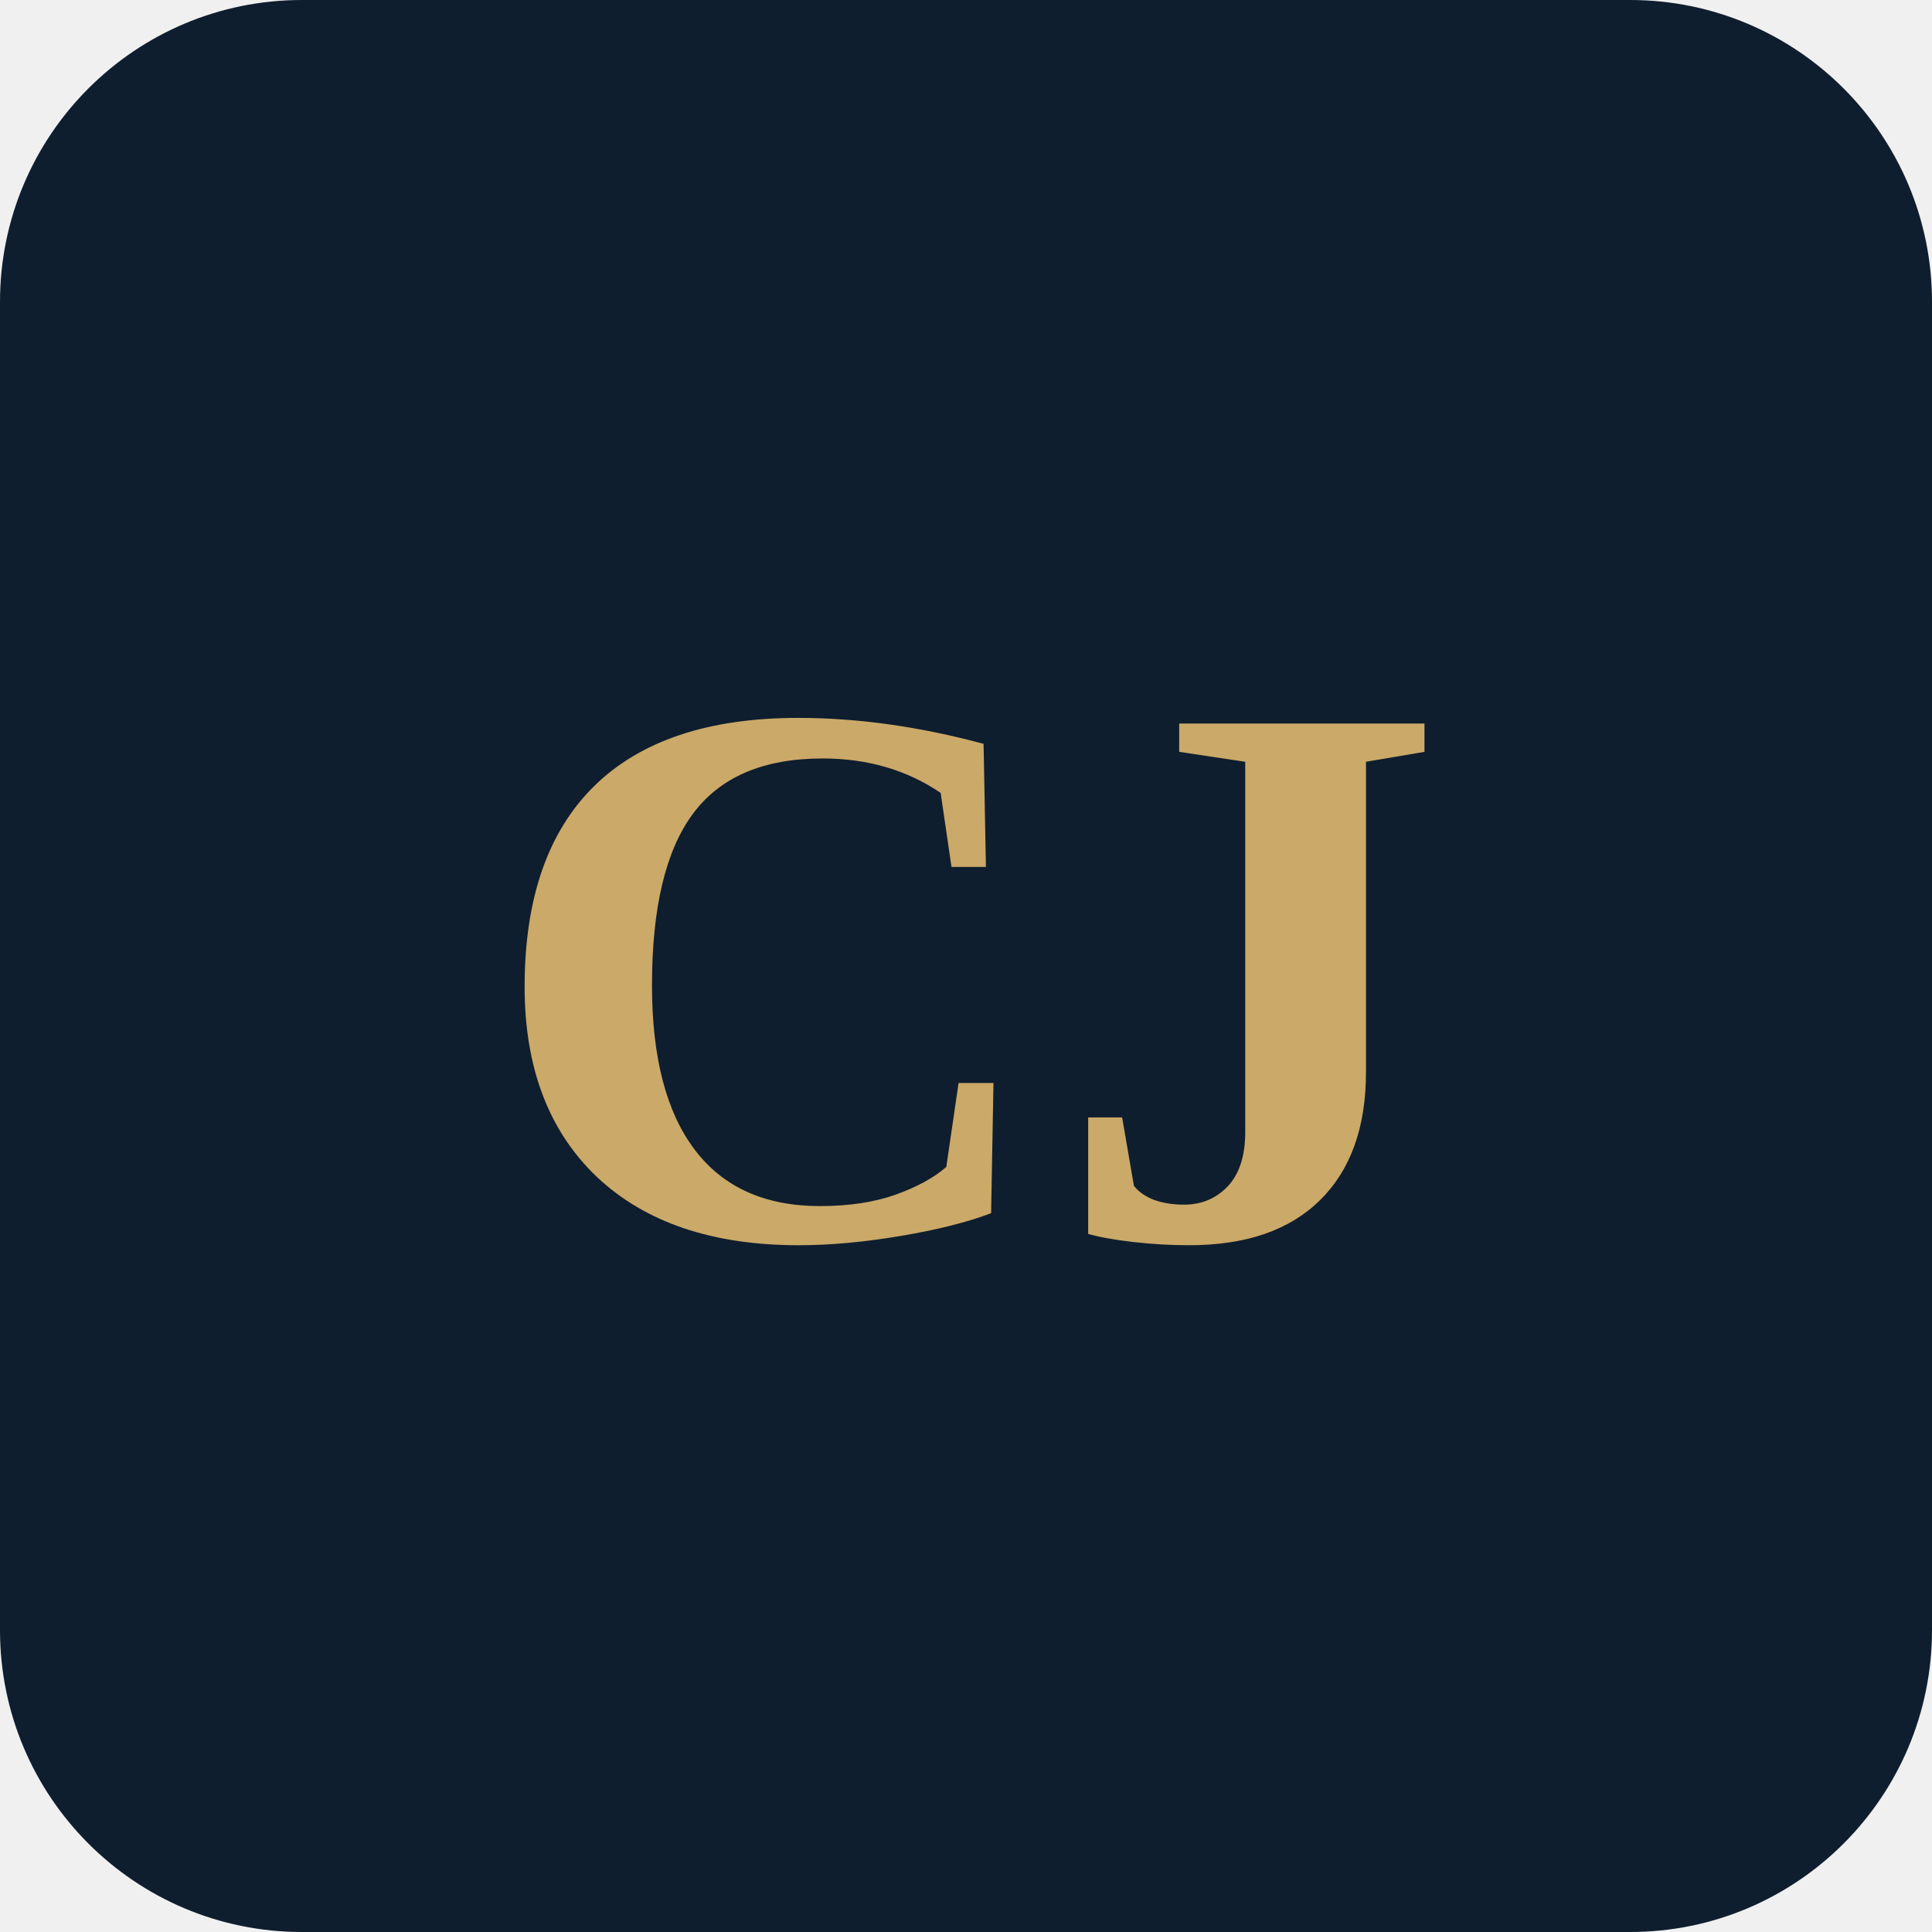
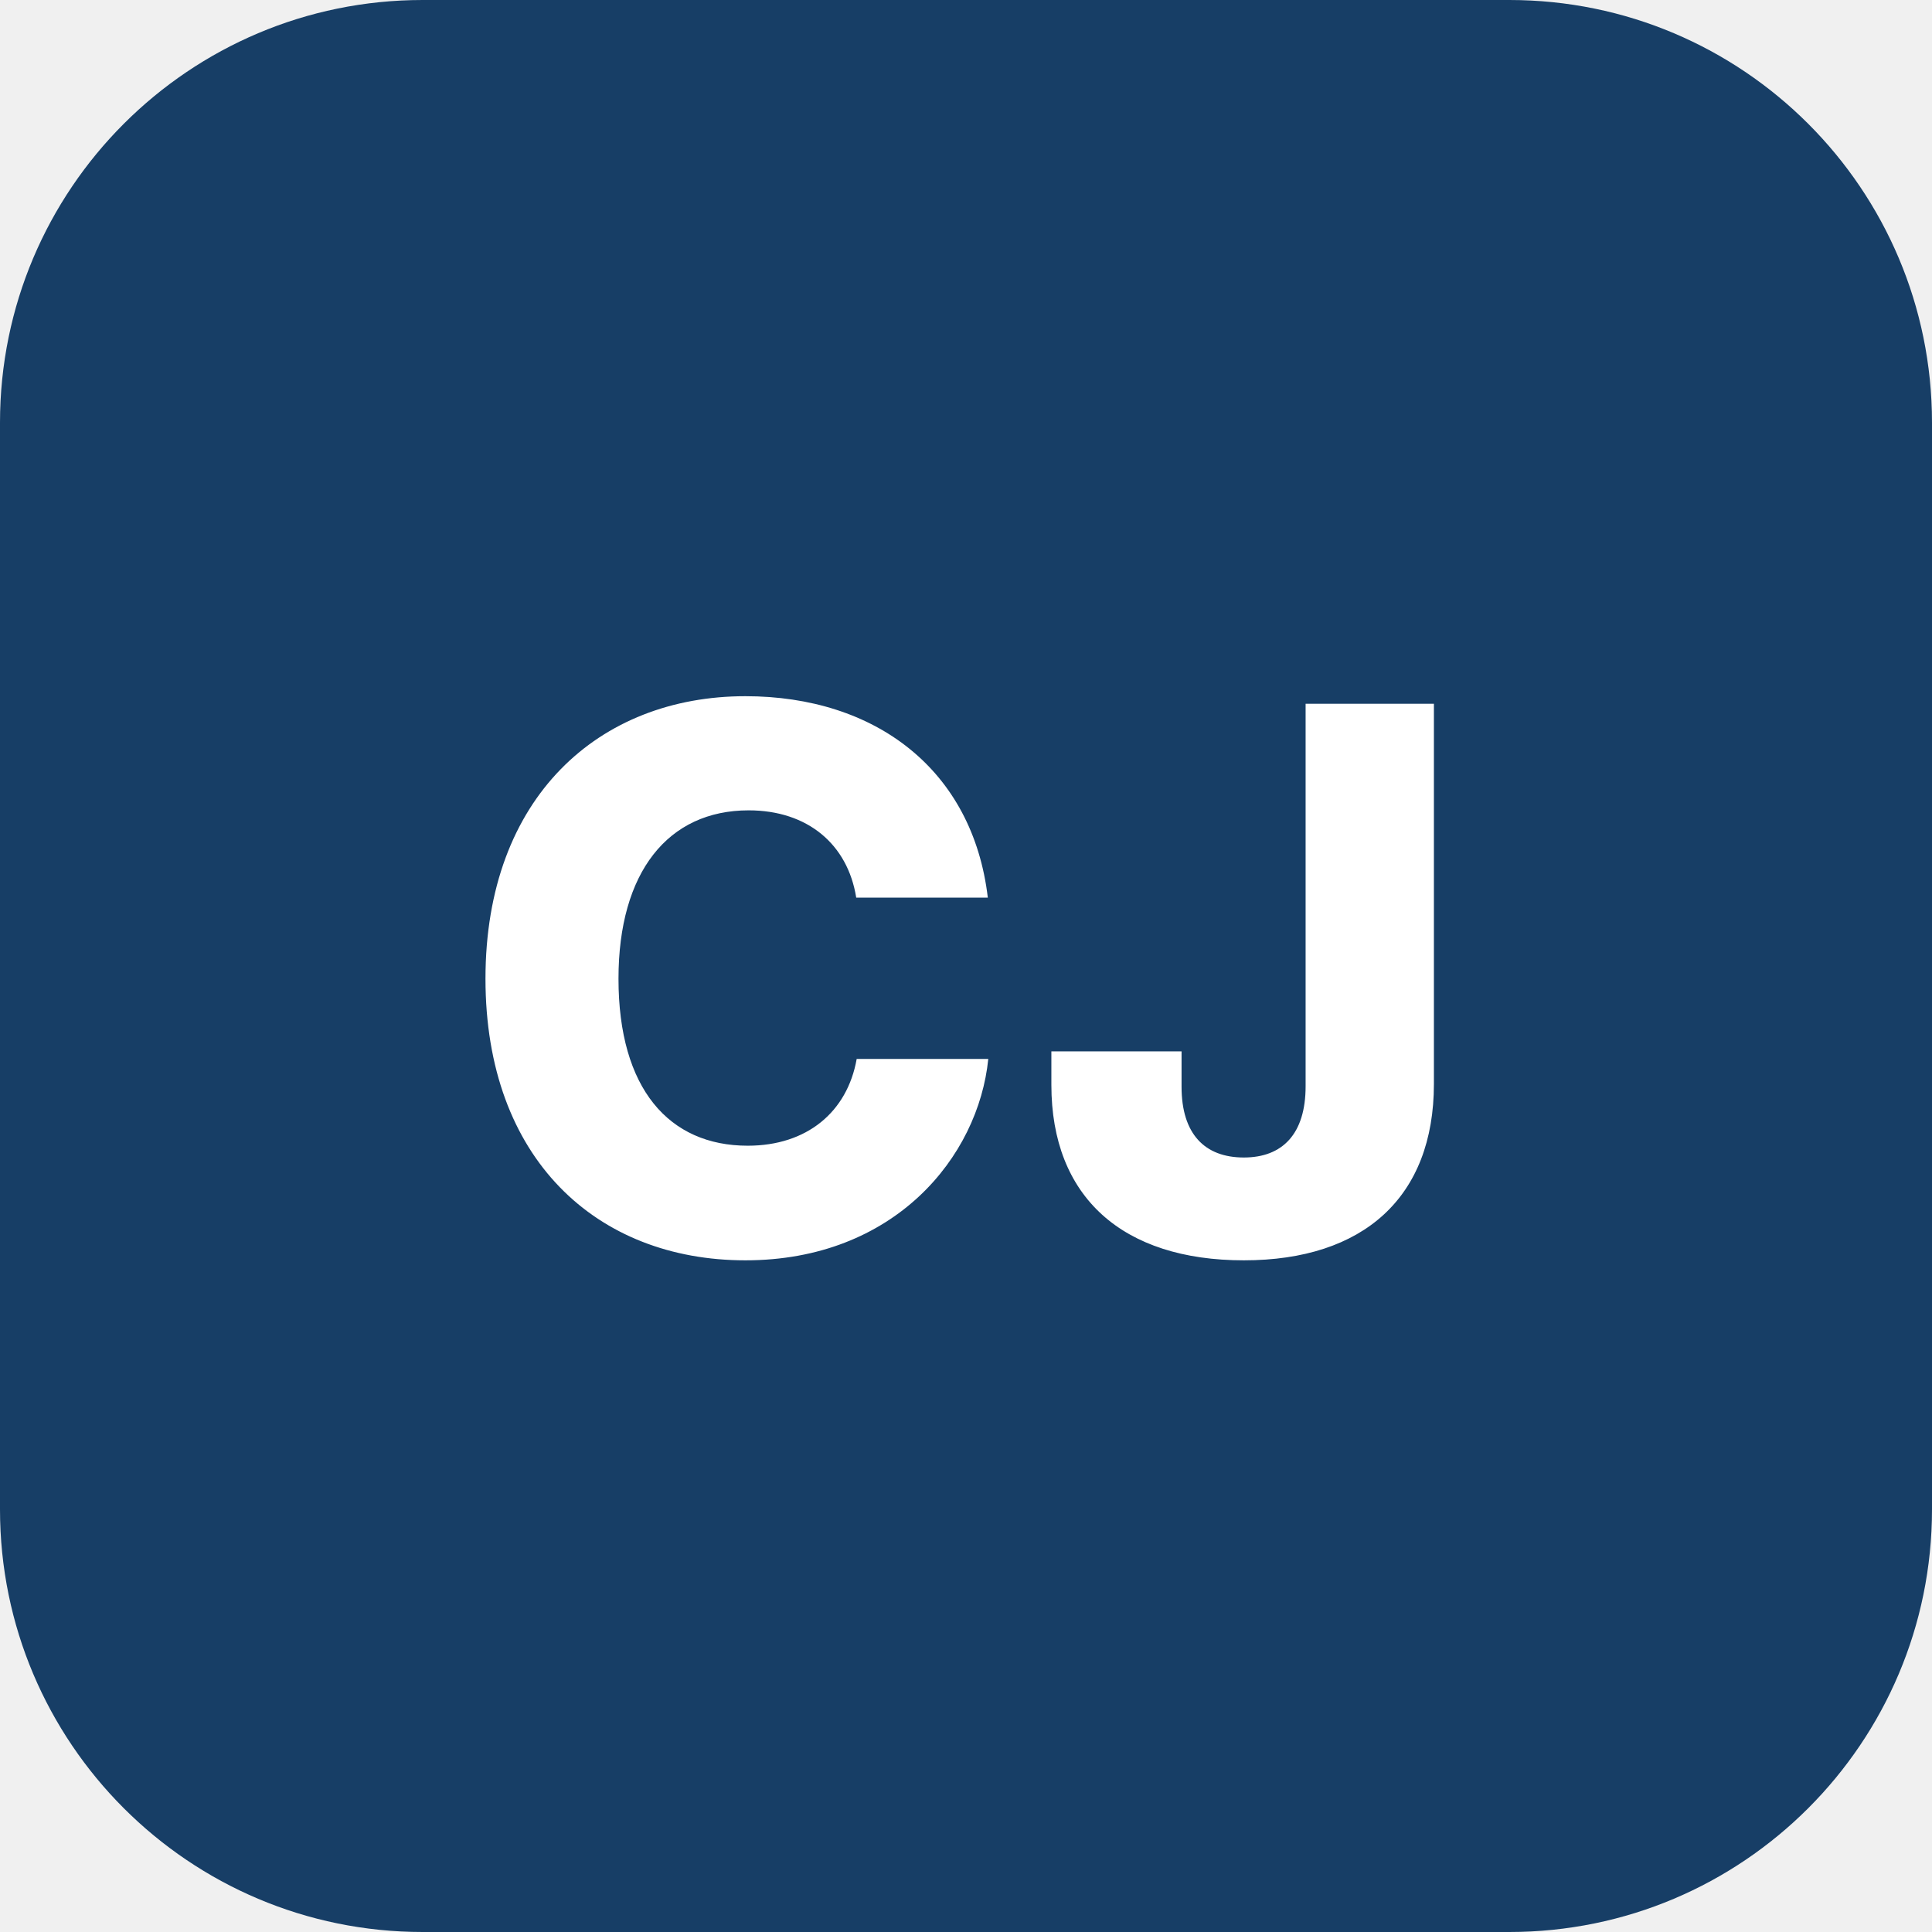
<svg xmlns="http://www.w3.org/2000/svg" viewBox="0 0 64 64">
-   <rect width="64" height="64" rx="10" fill="#0f1e2e" />
-   <text x="32" y="41" font-family="Georgia, 'Times New Roman', serif" font-size="26" font-weight="700" fill="#cba968" text-anchor="middle">CJ</text>
+   <rect width="64" height="64" rx="14" fill="#173e66" />
+   <text x="32" y="41.5" font-family="Inter,Segoe UI,Helvetica,Arial,sans-serif" font-size="25" font-weight="800" letter-spacing="0.5" fill="#ffffff" text-anchor="middle">CJ</text>
</svg>
